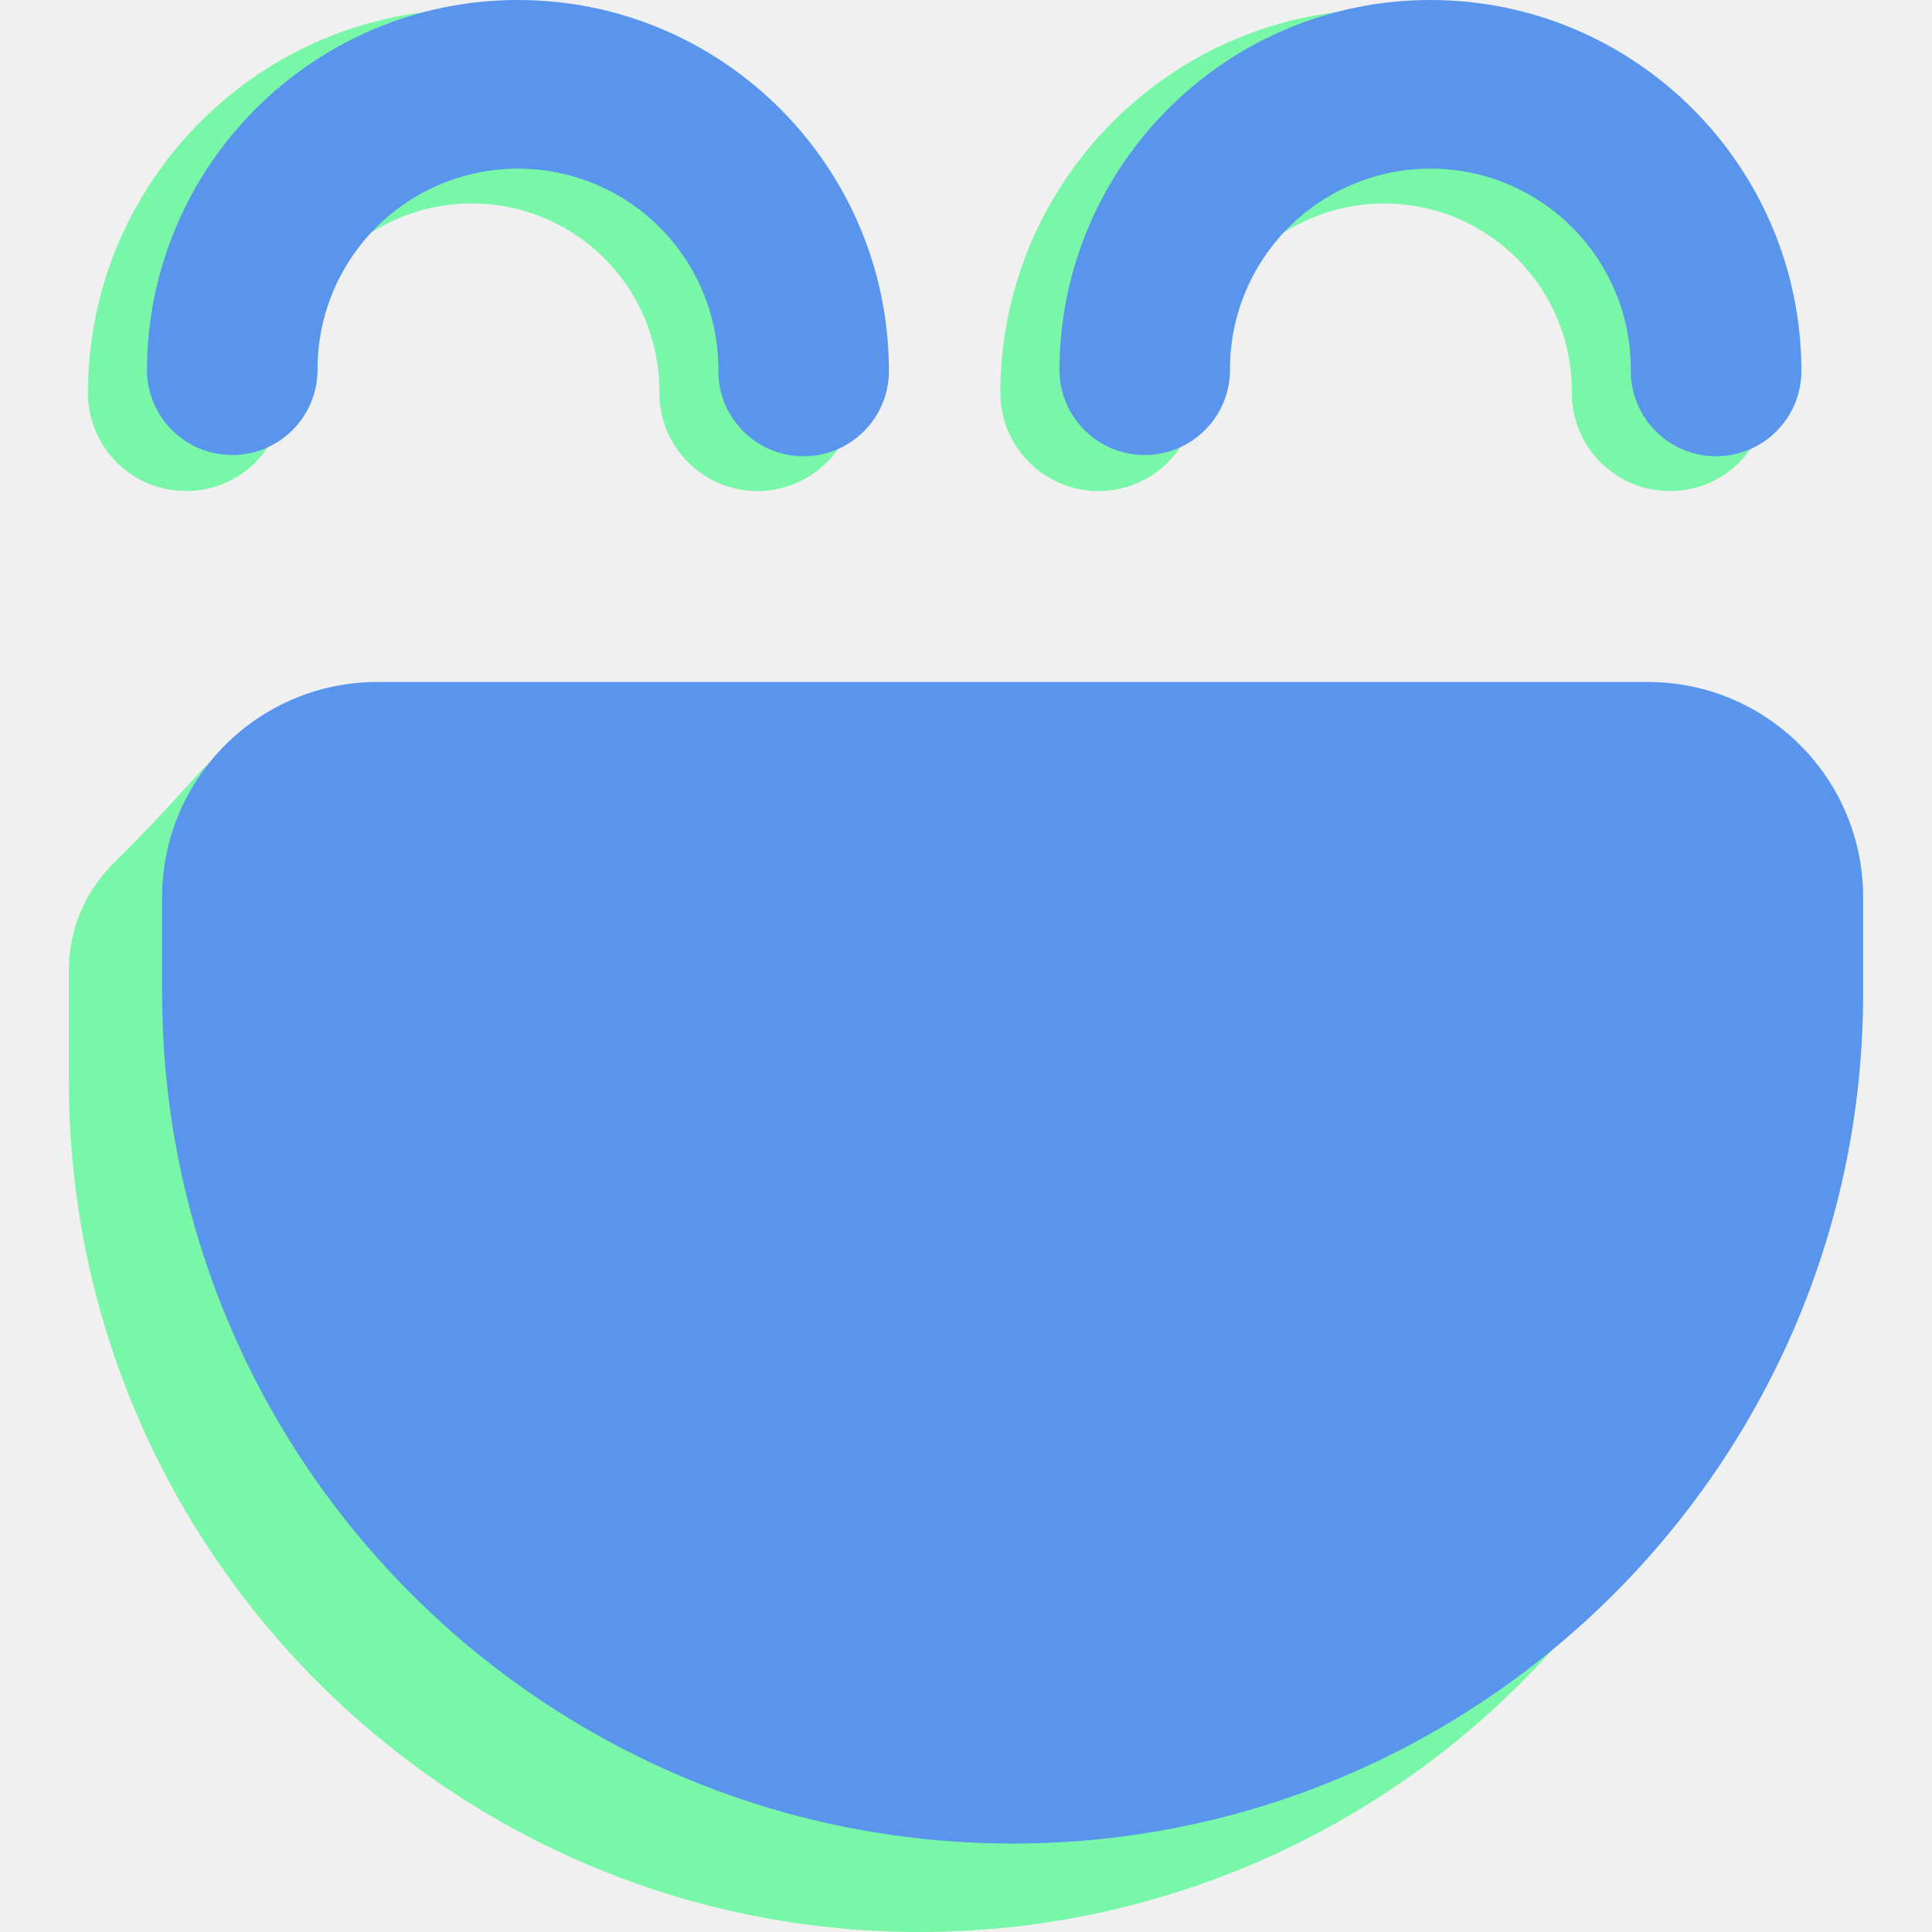
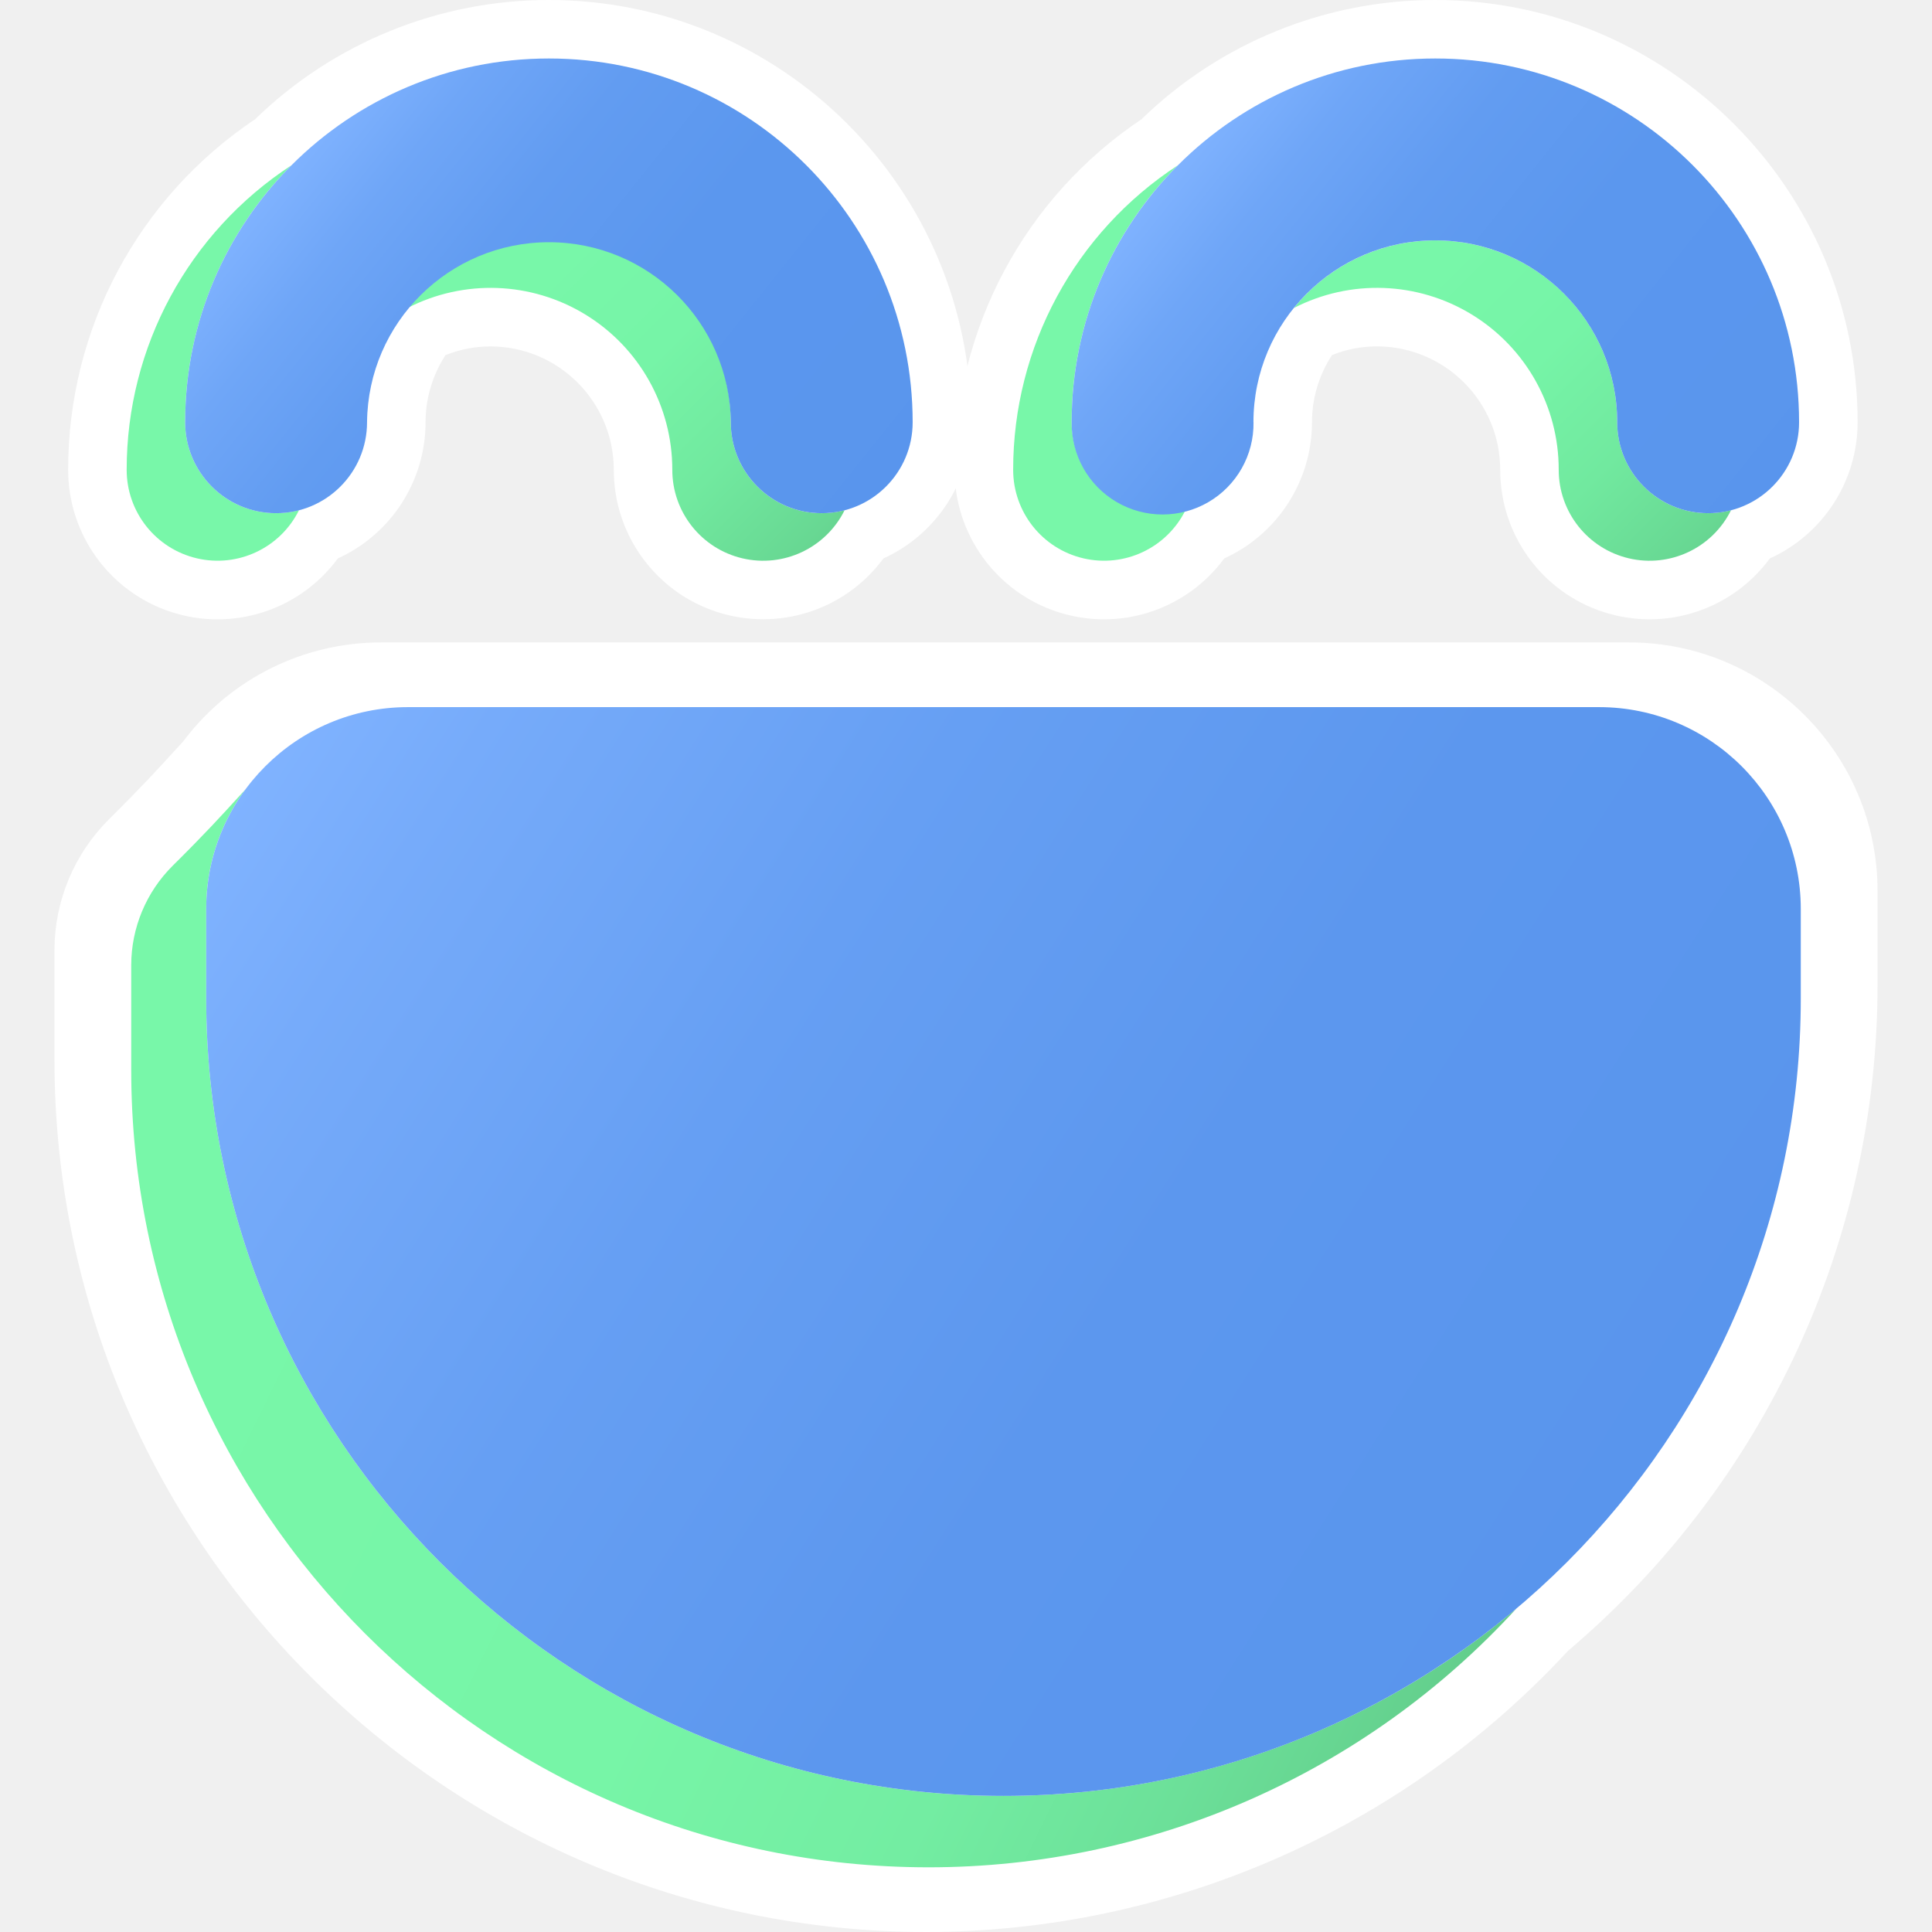
- <svg xmlns="http://www.w3.org/2000/svg" viewBox="0 0 1024 1024">
+ <svg xmlns="http://www.w3.org/2000/svg" xmlns:xlink="http://www.w3.org/1999/xlink" viewBox="0 0 1024 1024">
  <defs>
-     <style>.cls-1{fill:#78f7a9;}.cls-2{fill:#5995ed;}</style>
+     <style>.cls-1{fill:#fff;}.cls-2{fill:url(#linear-gradient);}.cls-3{fill:#78f7a9;}.cls-4{fill:url(#linear-gradient-2);}.cls-5{fill:url(#linear-gradient-3);}.cls-6{fill:url(#linear-gradient-4);}.cls-7{fill:url(#linear-gradient-5);}.cls-8{fill:url(#linear-gradient-6);}</style>
+     <linearGradient id="linear-gradient" x1="278.18" y1="150.09" x2="442" y2="313.9" gradientUnits="userSpaceOnUse">
+       <stop offset="0" stop-color="#78f7a9" />
+       <stop offset="0.33" stop-color="#76f4a7" />
+       <stop offset="0.61" stop-color="#71e99f" />
+       <stop offset="0.87" stop-color="#68d893" />
+       <stop offset="1" stop-color="#62cc8b" />
+     </linearGradient>
+     <linearGradient id="linear-gradient-2" x1="155.17" y1="80.32" x2="456.1" y2="321.4" gradientUnits="userSpaceOnUse">
+       <stop offset="0" stop-color="#80b3ff" />
+       <stop offset="0.13" stop-color="#6fa6f7" />
+       <stop offset="0.29" stop-color="#629cf1" />
+       <stop offset="0.5" stop-color="#5b97ee" />
+       <stop offset="1" stop-color="#5995ed" />
+     </linearGradient>
+     <linearGradient id="linear-gradient-3" x1="748" y1="150.09" x2="911.82" y2="313.9" xlink:href="#linear-gradient" />
+     <linearGradient id="linear-gradient-4" x1="624.98" y1="80.32" x2="925.92" y2="321.4" xlink:href="#linear-gradient-2" />
+     <linearGradient id="linear-gradient-5" x1="106.92" y1="627.86" x2="755.83" y2="946.29" gradientUnits="userSpaceOnUse">
+       <stop offset="0" stop-color="#78f7a9" />
+       <stop offset="0.45" stop-color="#77f5a7" />
+       <stop offset="0.68" stop-color="#73eda2" />
+       <stop offset="0.84" stop-color="#6ce099" />
+       <stop offset="0.99" stop-color="#63ce8c" />
+       <stop offset="1" stop-color="#62cc8b" />
+     </linearGradient>
+     <linearGradient id="linear-gradient-6" x1="165.02" y1="358.8" x2="878.18" y2="812.34" gradientUnits="userSpaceOnUse">
+       <stop offset="0" stop-color="#80b3ff" />
+       <stop offset="0.11" stop-color="#76abfa" />
+       <stop offset="0.36" stop-color="#669ff3" />
+       <stop offset="0.64" stop-color="#5c97ee" />
+       <stop offset="1" stop-color="#5995ed" />
+     </linearGradient>
  </defs>
  <g id="Layer_2" data-name="Layer 2">
-     <path class="cls-1" d="M487.28,1024C238.72,1024,36.5,821.78,36.5,573.22V513.84a79.38,79.38,0,0,1,23.38-56c18.15-18,27.71-28.46,37.82-39.56,3.06-3.36,6.12-6.72,9.39-10.26a50.42,50.42,0,0,1,74,68.46c-3.1,3.36-6,6.54-8.9,9.72-9.32,10.23-18.93,20.77-34.89,36.8v50.26c0,193,157,349.94,349.94,349.94A349.77,349.77,0,0,0,753,801a50.42,50.42,0,1,1,76.53,65.66A450.49,450.49,0,0,1,487.28,1024Z" />
-     <path class="cls-1" d="M401.47,260.27a52,52,0,0,1-52-52,99.44,99.44,0,1,0-198.87,0,52,52,0,0,1-104,0C46.64,96.13,137.88,4.88,250,4.88S453.45,96.13,453.45,208.29A52,52,0,0,1,401.47,260.27Z" />
-     <path class="cls-1" d="M885.09,260.27a52,52,0,0,1-52-52,99.44,99.44,0,1,0-198.87,0,52,52,0,0,1-104,0c0-112.16,91.24-203.41,203.4-203.41S937.08,96.13,937.08,208.29A52,52,0,0,1,885.09,260.27Z" />
-     <path class="cls-2" d="M987.5,475.47v50.85c0,248.55-202.22,450.79-450.79,450.79S85.92,774.87,85.92,526.32V475.47a114.12,114.12,0,0,1,114-114H873.54A114.1,114.1,0,0,1,987.5,475.47Z" />
-     <path class="cls-2" d="M425.94,241.83a45.21,45.21,0,0,1-45.21-45.2,106.22,106.22,0,1,0-212.43,0,45.21,45.21,0,0,1-90.41,0C77.89,88.21,166.09,0,274.52,0S471.14,88.21,471.14,196.63A45.2,45.2,0,0,1,425.94,241.83Z" />
-     <path class="cls-2" d="M909.57,241.83a45.21,45.21,0,0,1-45.21-45.2,106.22,106.22,0,1,0-212.43,0,45.21,45.21,0,0,1-90.41,0C561.52,88.21,649.73,0,758.15,0S954.77,88.21,954.77,196.63A45.2,45.2,0,0,1,909.57,241.83Z" />
+     <path class="cls-1" d="M290.93,0A223.09,223.09,0,0,0,135.32,63.09l.05,0A223.22,223.22,0,0,0,36.13,249a79.15,79.15,0,0,0,143,46.89l0,.05a79.33,79.33,0,0,0,46.43-72.11,65,65,0,0,1,10.58-35.62,64.35,64.35,0,0,1,23.8-4.6A65.47,65.47,0,0,1,325.32,249a79.16,79.16,0,0,0,143,46.86v.08a79.31,79.31,0,0,0,46.44-72.11C514.74,100.4,414.34,0,290.93,0Zm149,240.39a17.52,17.52,0,0,1-4.35.6,17.21,17.21,0,0,1-17.19-17.19,127.37,127.37,0,0,0-226.47-80.06l10.25,12.61L188.39,181l-18.33,52.88-19.4,6.48a17,17,0,0,1-21.51-16.59,160.72,160.72,0,0,1,47.3-114.3L160.53,89.93l11,11.7,44.46-14L394.9,70.45l78.32,90.44-1.8,71.33Z" />
+     <path class="cls-2" d="M435.53,272a48.2,48.2,0,0,1-48.2-48.2A96.37,96.37,0,0,0,216,163.24,96.29,96.29,0,0,1,356.33,249a48.17,48.17,0,0,0,91.32,21.44A48.4,48.4,0,0,1,435.53,272Z" />
+     <path class="cls-3" d="M146.34,272a48.2,48.2,0,0,1-48.2-48.2A192.24,192.24,0,0,1,154.5,87.58,192.61,192.61,0,0,0,67.14,249a48.17,48.17,0,0,0,91.32,21.43A48,48,0,0,1,146.34,272Z" />
+     <path class="cls-4" d="M194.54,223.8a96.4,96.4,0,0,1,192.79,0,48.2,48.2,0,0,0,96.4,0C483.73,117.33,397.41,31,290.93,31S98.14,117.33,98.14,223.8a48.2,48.2,0,0,0,96.4,0Z" />
+     <path class="cls-1" d="M760.75,0A223.09,223.09,0,0,0,605.14,63.09l.05,0A223.23,223.23,0,0,0,505.94,249a79.16,79.16,0,0,0,143,46.89l0,.05a79.32,79.32,0,0,0,46.44-72.11A65,65,0,0,1,706,188.18a64.28,64.28,0,0,1,23.8-4.6A65.47,65.47,0,0,1,795.14,249a79.15,79.15,0,0,0,143,46.86v.08a79.31,79.31,0,0,0,46.44-72.11C984.56,100.4,884.16,0,760.75,0Zm149,240.39a17.58,17.58,0,0,1-4.35.6,17.21,17.21,0,0,1-17.19-17.19,127.37,127.37,0,0,0-226.47-80.06l10.25,12.61L658.21,181l-18.33,52.88-19.41,6.48A17,17,0,0,1,599,223.8a160.71,160.71,0,0,1,47.29-114.3L630.35,89.93l11,11.7,44.46-14L864.72,70.45,943,160.89l-1.8,71.33Z" />
+     <path class="cls-5" d="M905.35,272a48.2,48.2,0,0,1-48.2-48.2A96.37,96.37,0,0,0,685.8,163.24,96.29,96.29,0,0,1,826.15,249a48.17,48.17,0,0,0,91.32,21.44A48.46,48.46,0,0,1,905.35,272Z" />
+     <path class="cls-3" d="M616.16,272A48.2,48.2,0,0,1,568,223.8,192.2,192.2,0,0,1,624.32,87.58,192.61,192.61,0,0,0,537,249a48.17,48.17,0,0,0,91.32,21.43A48,48,0,0,1,616.16,272Z" />
+     <path class="cls-6" d="M664.35,223.8a96.4,96.4,0,0,1,192.8,0,48.2,48.2,0,1,0,96.4,0C953.55,117.33,867.23,31,760.75,31S568,117.33,568,223.8a48.2,48.2,0,1,0,96.39,0Z" />
+     <path class="cls-1" d="M491.19,1024C236.27,1024,28.87,816.61,28.87,561.69v-58.3a97.85,97.85,0,0,1,28.81-69.06C75.14,417,83.93,407.4,94.1,396.23l3-3.25.75-1A130.88,130.88,0,0,1,202.13,340.5H863.49c72.58,0,131.64,59.06,131.64,131.64v49.92c0,135.3-59.28,263.49-162.63,351.7l-1.31,1.11L830,876.13A463.86,463.86,0,0,1,491.19,1024Z" />
+     <path class="cls-7" d="M531.87,951.87c-233,0-422.58-189.57-422.58-422.58V481.63a106.22,106.22,0,0,1,20.84-63.3c-1.08,1.17-2.15,2.35-3.21,3.51-9.48,10.41-18.44,20.24-35.46,37.09a74.41,74.41,0,0,0-21.91,52.54v55.66c0,233,189.57,422.58,422.58,422.58A422.25,422.25,0,0,0,803.77,852.5,420.67,420.67,0,0,1,531.87,951.87Z" />
+     <path class="cls-8" d="M531.87,951.87c-233,0-422.58-189.57-422.58-422.58V481.63A107,107,0,0,1,216.13,374.79H847.61A107,107,0,0,1,954.45,481.63v47.66C954.45,762.3,764.88,951.87,531.87,951.87Z" />
  </g>
</svg>
